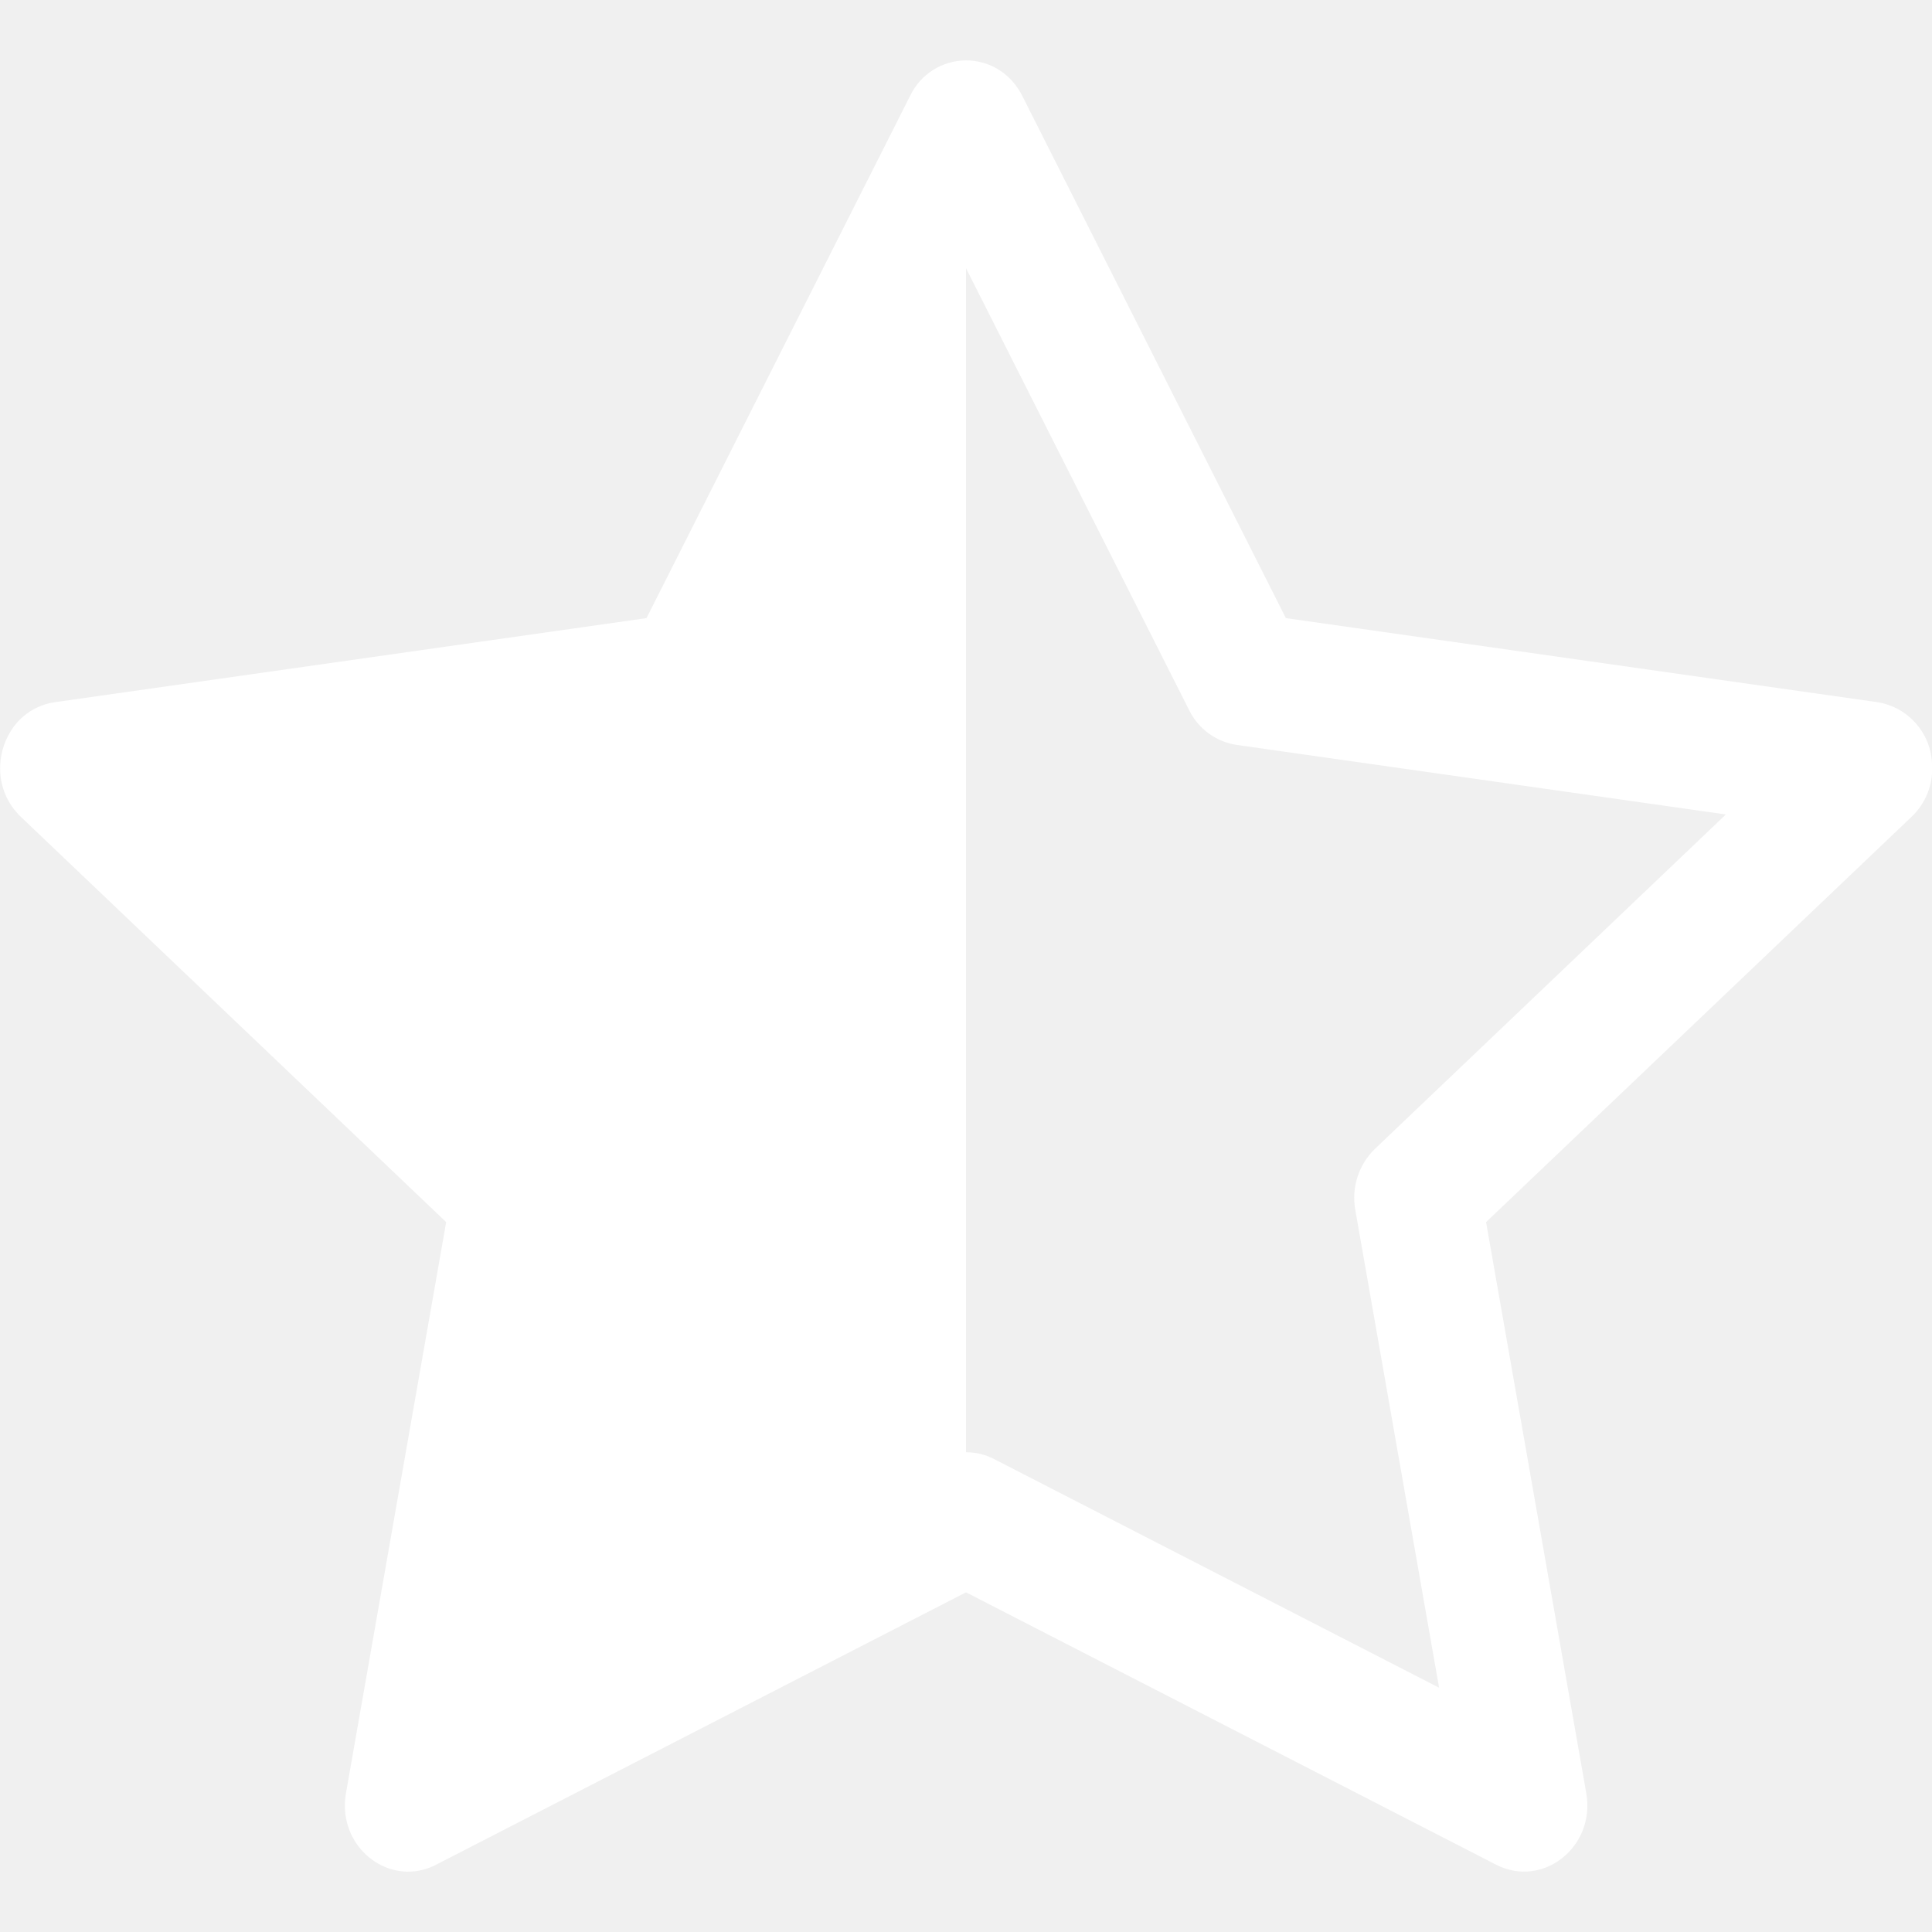
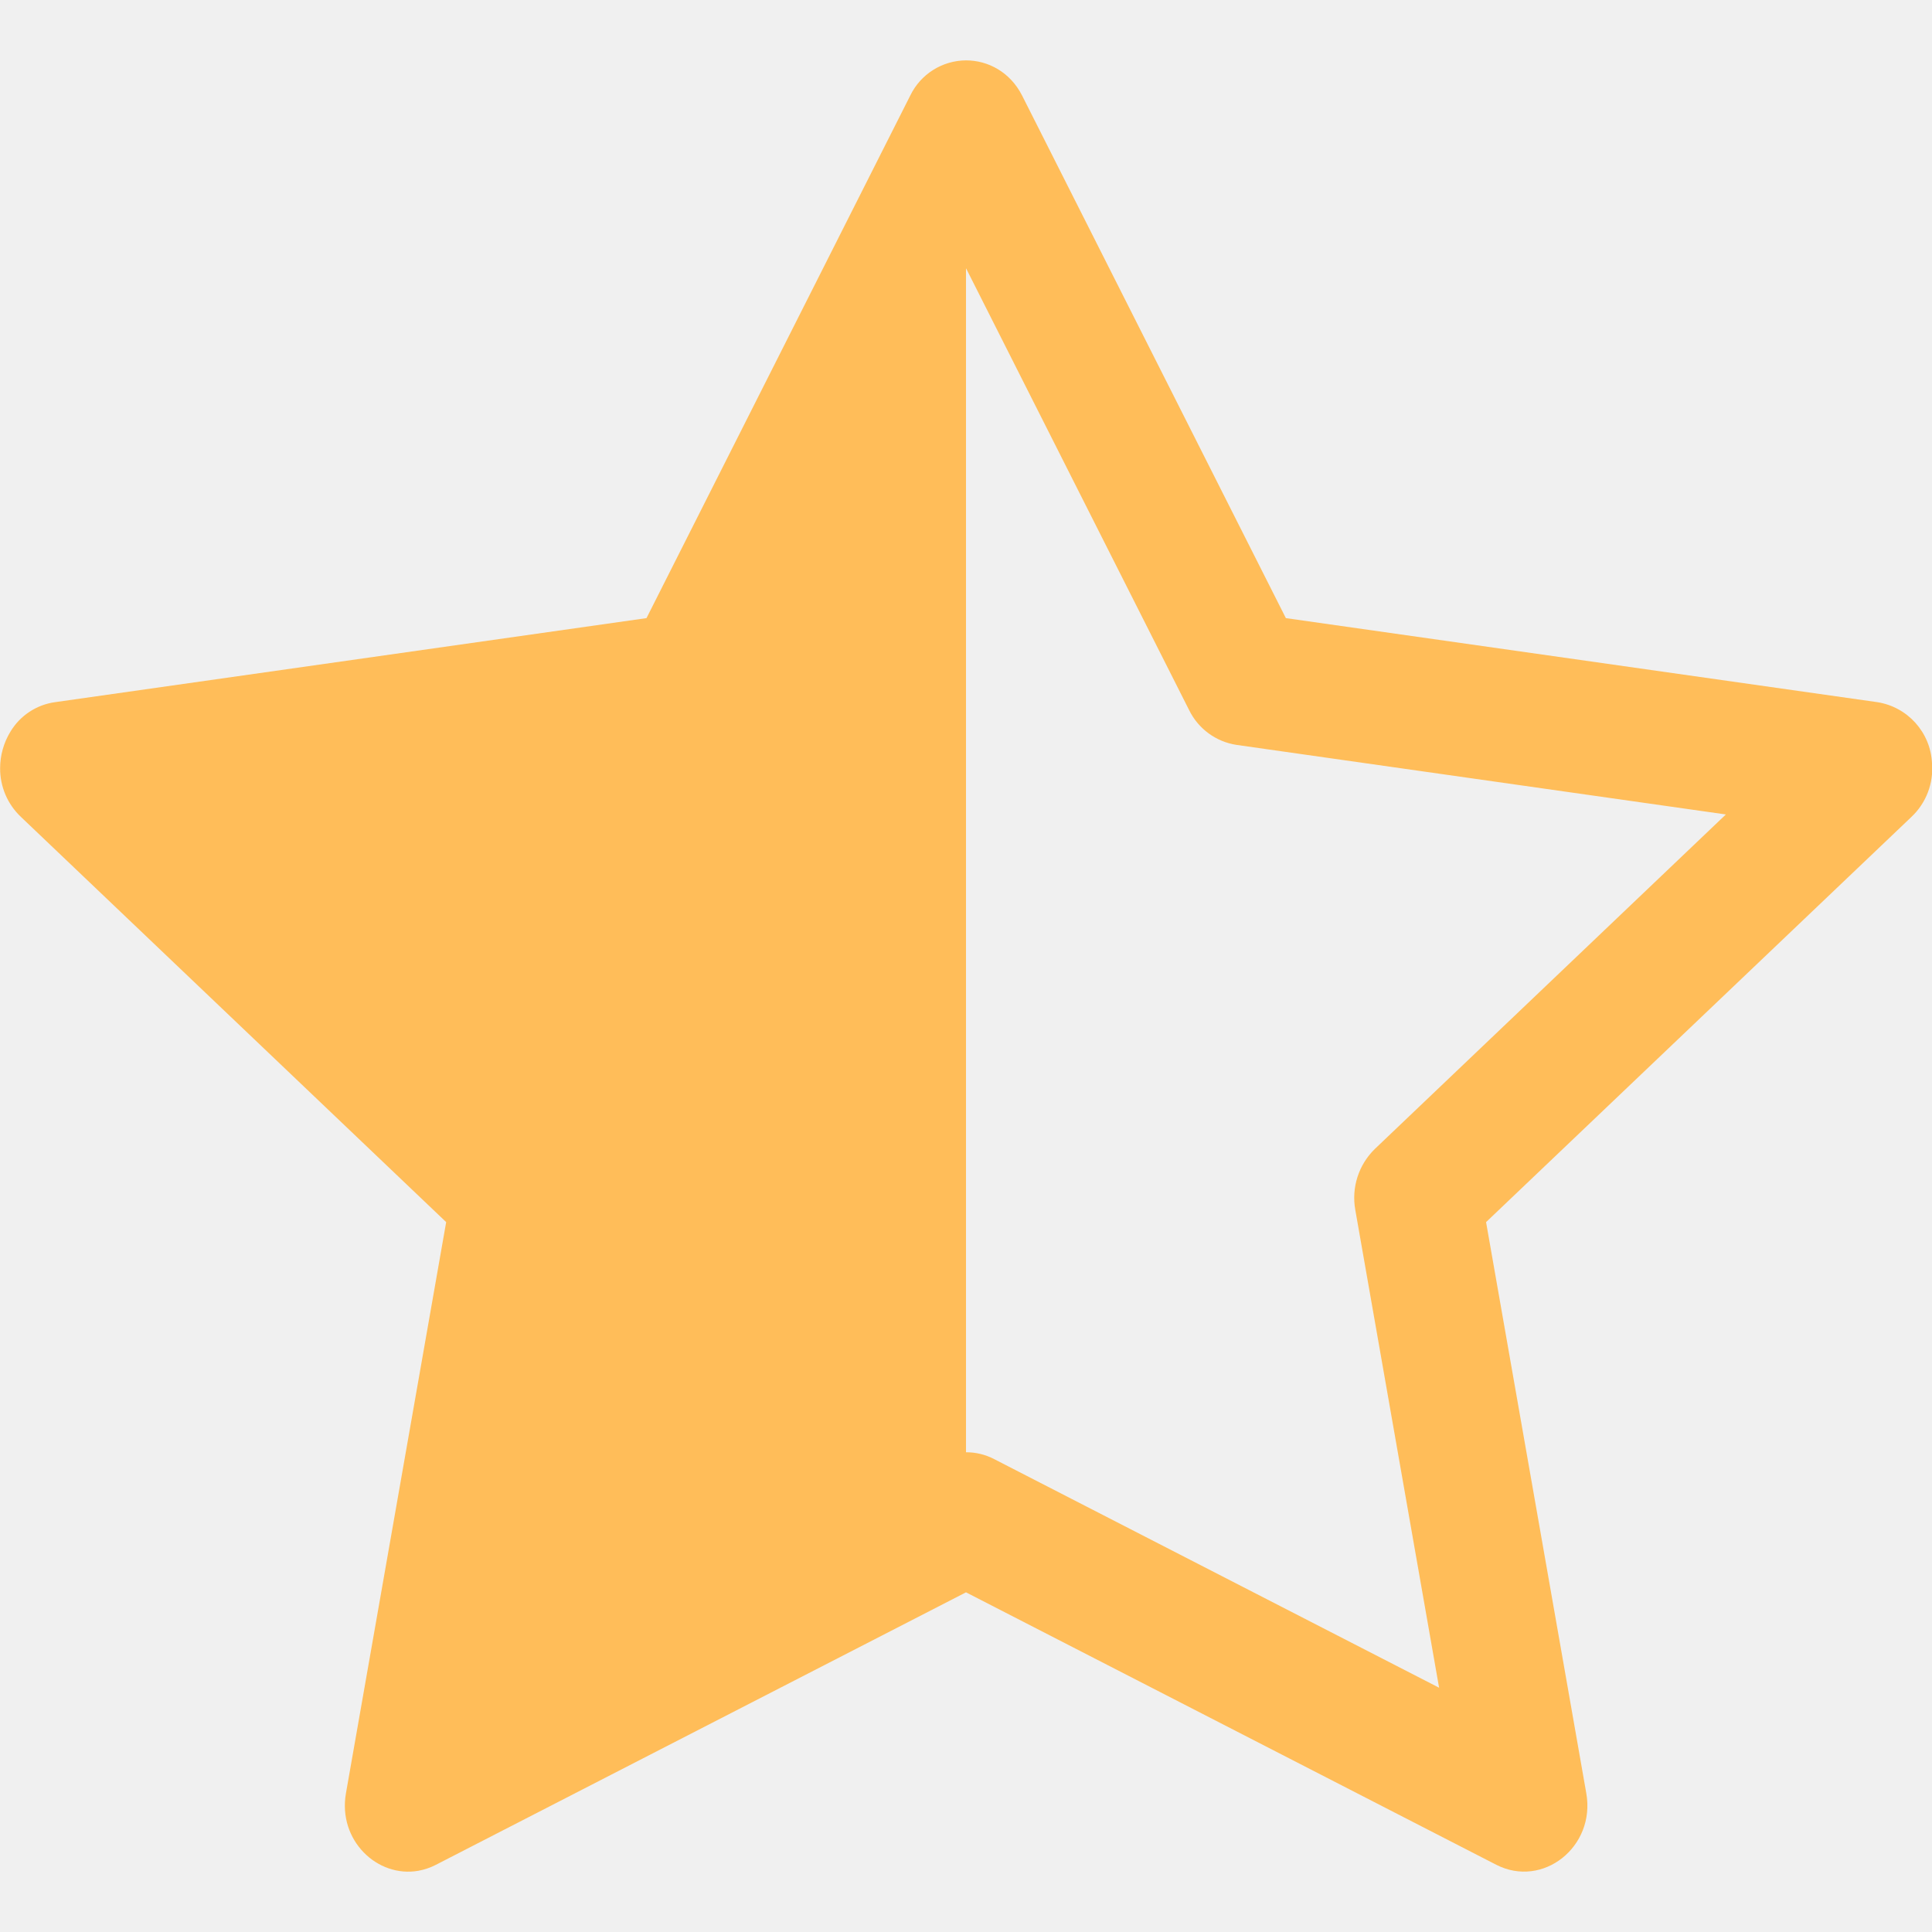
- <svg xmlns="http://www.w3.org/2000/svg" width="16" height="16" fill="#ffffff" class="bi bi-star-half" viewBox="0 0 16 16">
+ <svg xmlns="http://www.w3.org/2000/svg" width="16" height="16" fill="#FFBD59" class="bi bi-star-half" viewBox="0 0 16 16">
  <path d="M5.354 5.119 7.538.792A.516.516 0 0 1 8 .5c.183 0 .366.097.465.292l2.184 4.327 4.898.696A.537.537 0 0 1 16 6.32a.548.548 0 0 1-.17.445l-3.523 3.356.83 4.73c.078.443-.36.79-.746.592L8 13.187l-4.389 2.256a.52.52 0 0 1-.146.05c-.342.06-.668-.254-.6-.642l.83-4.73L.173 6.765a.55.55 0 0 1-.172-.403.58.58 0 0 1 .085-.302.513.513 0 0 1 .37-.245l4.898-.696zM8 12.027a.5.5 0 0 1 .232.056l3.686 1.894-.694-3.957a.565.565 0 0 1 .162-.505l2.907-2.77-4.052-.576a.525.525 0 0 1-.393-.288L8.001 2.223 8 2.226v9.8z" />
</svg>
